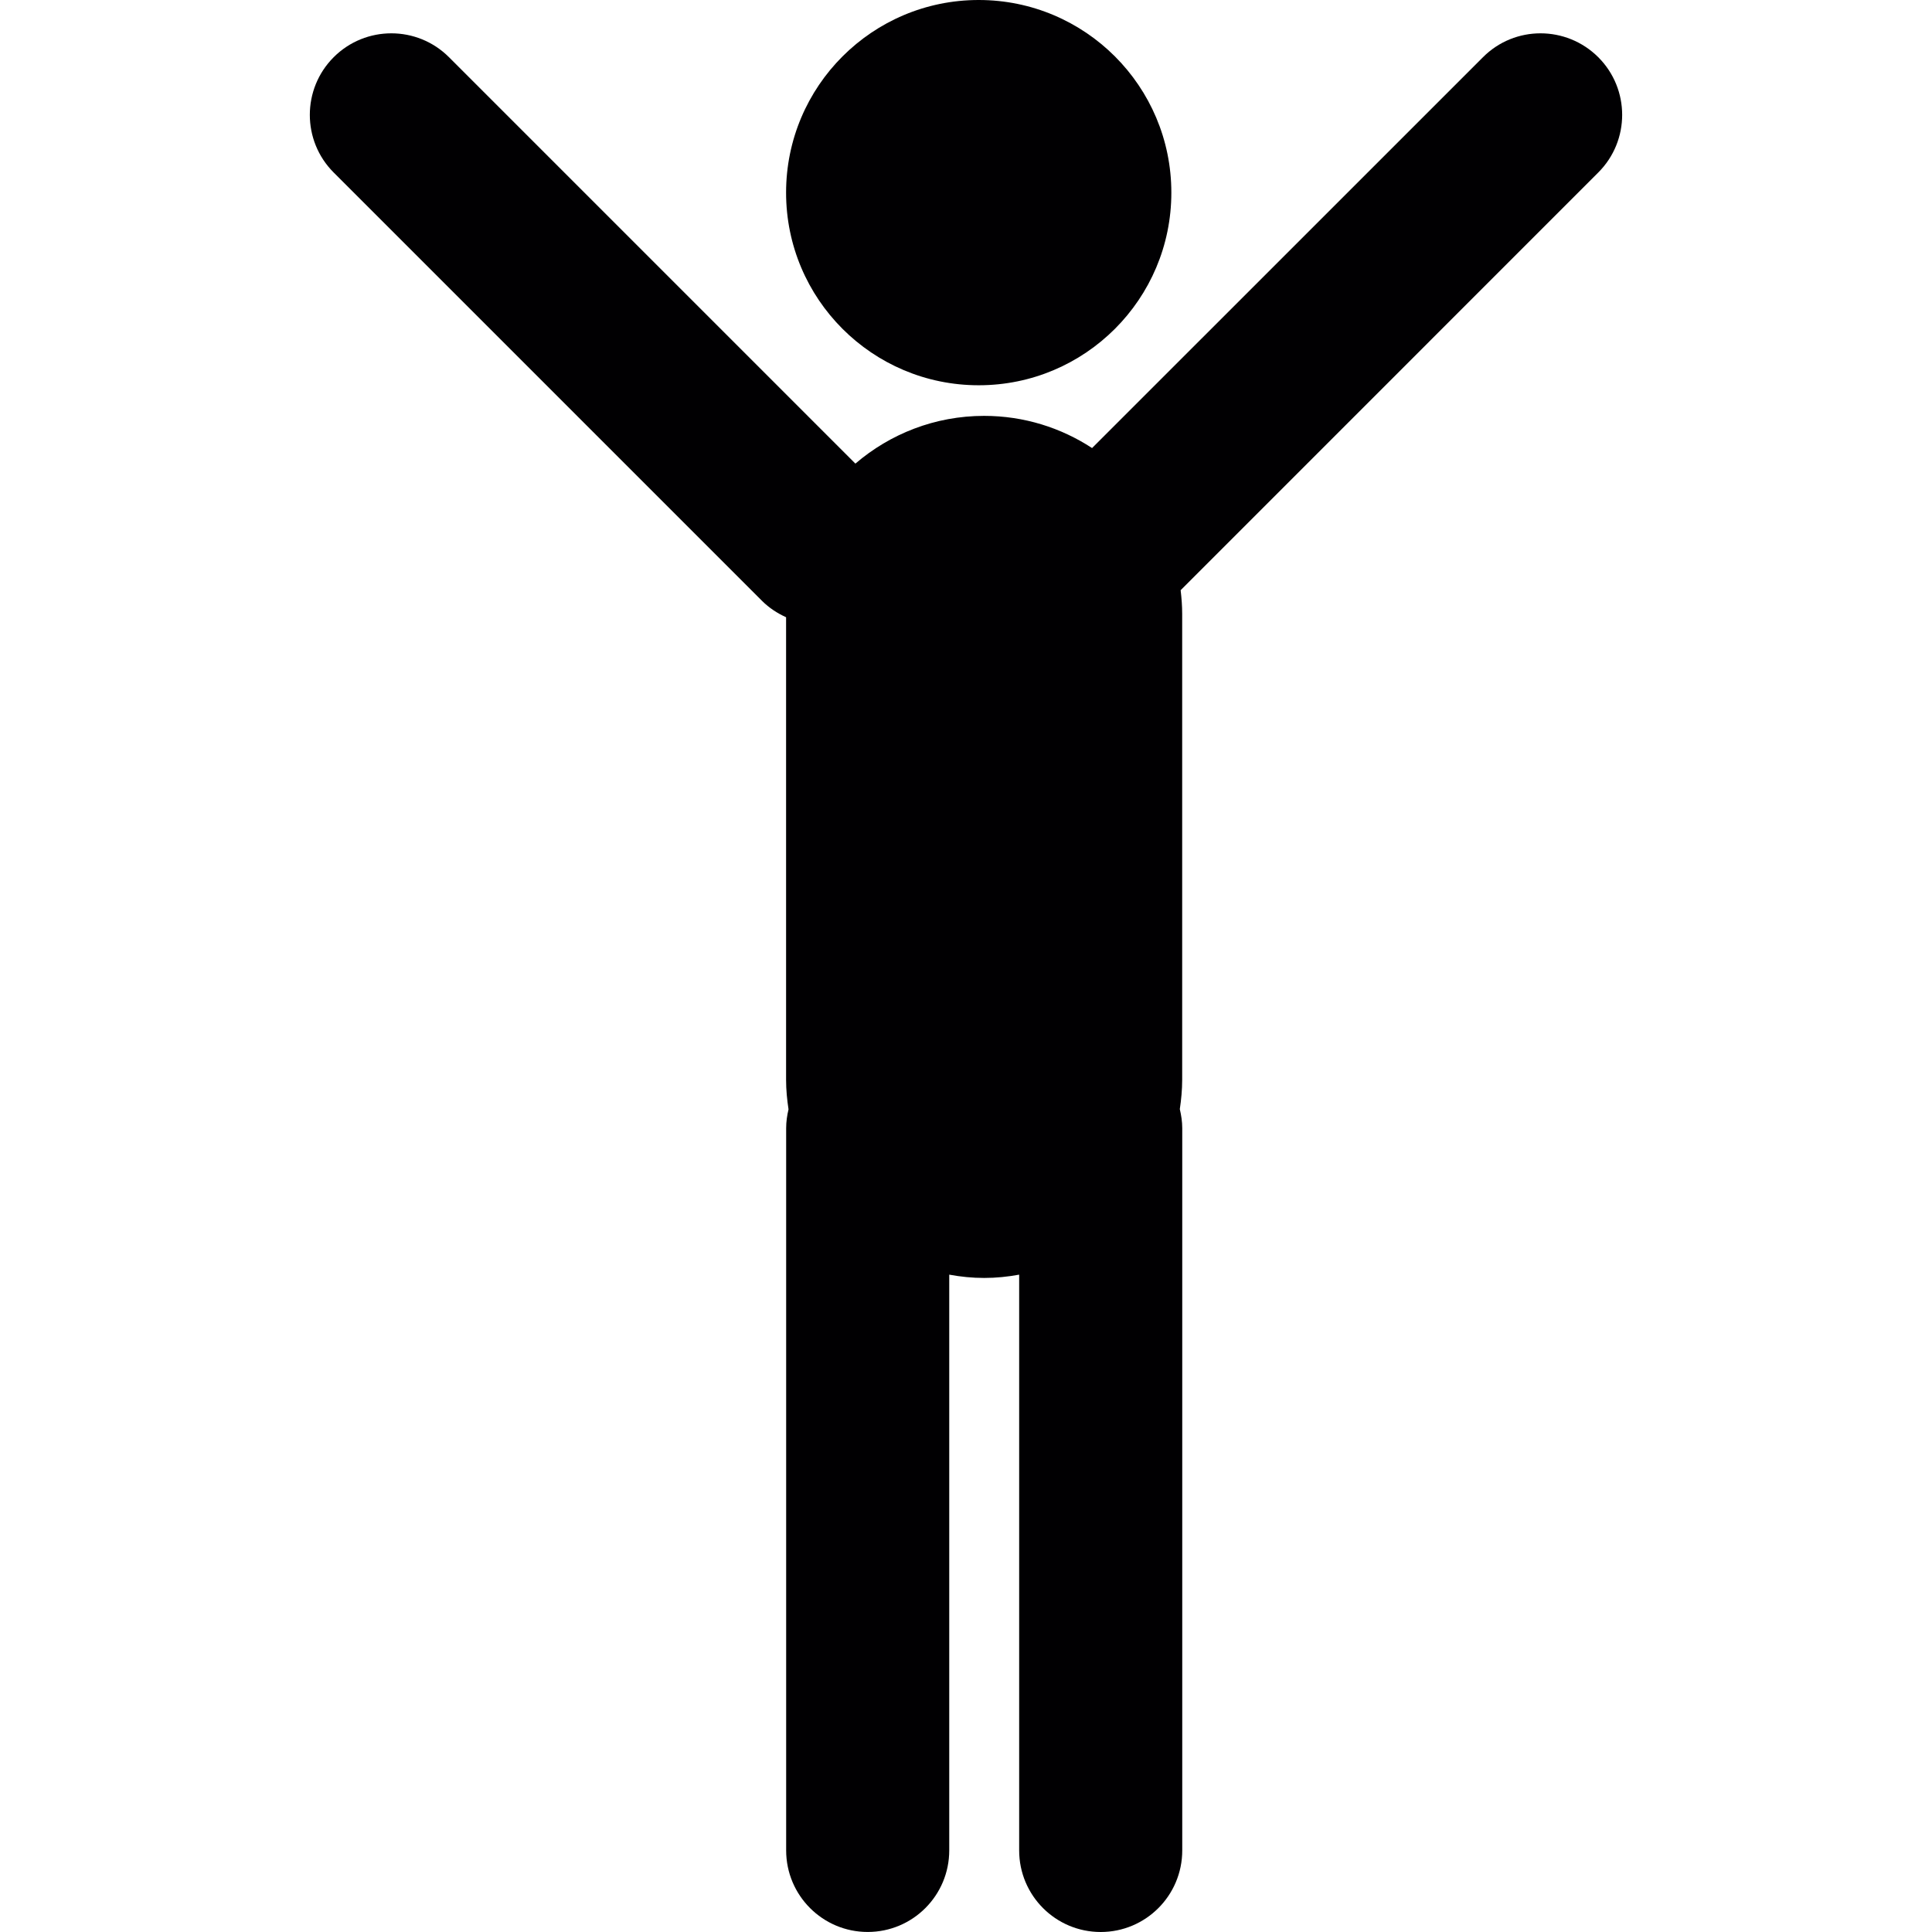
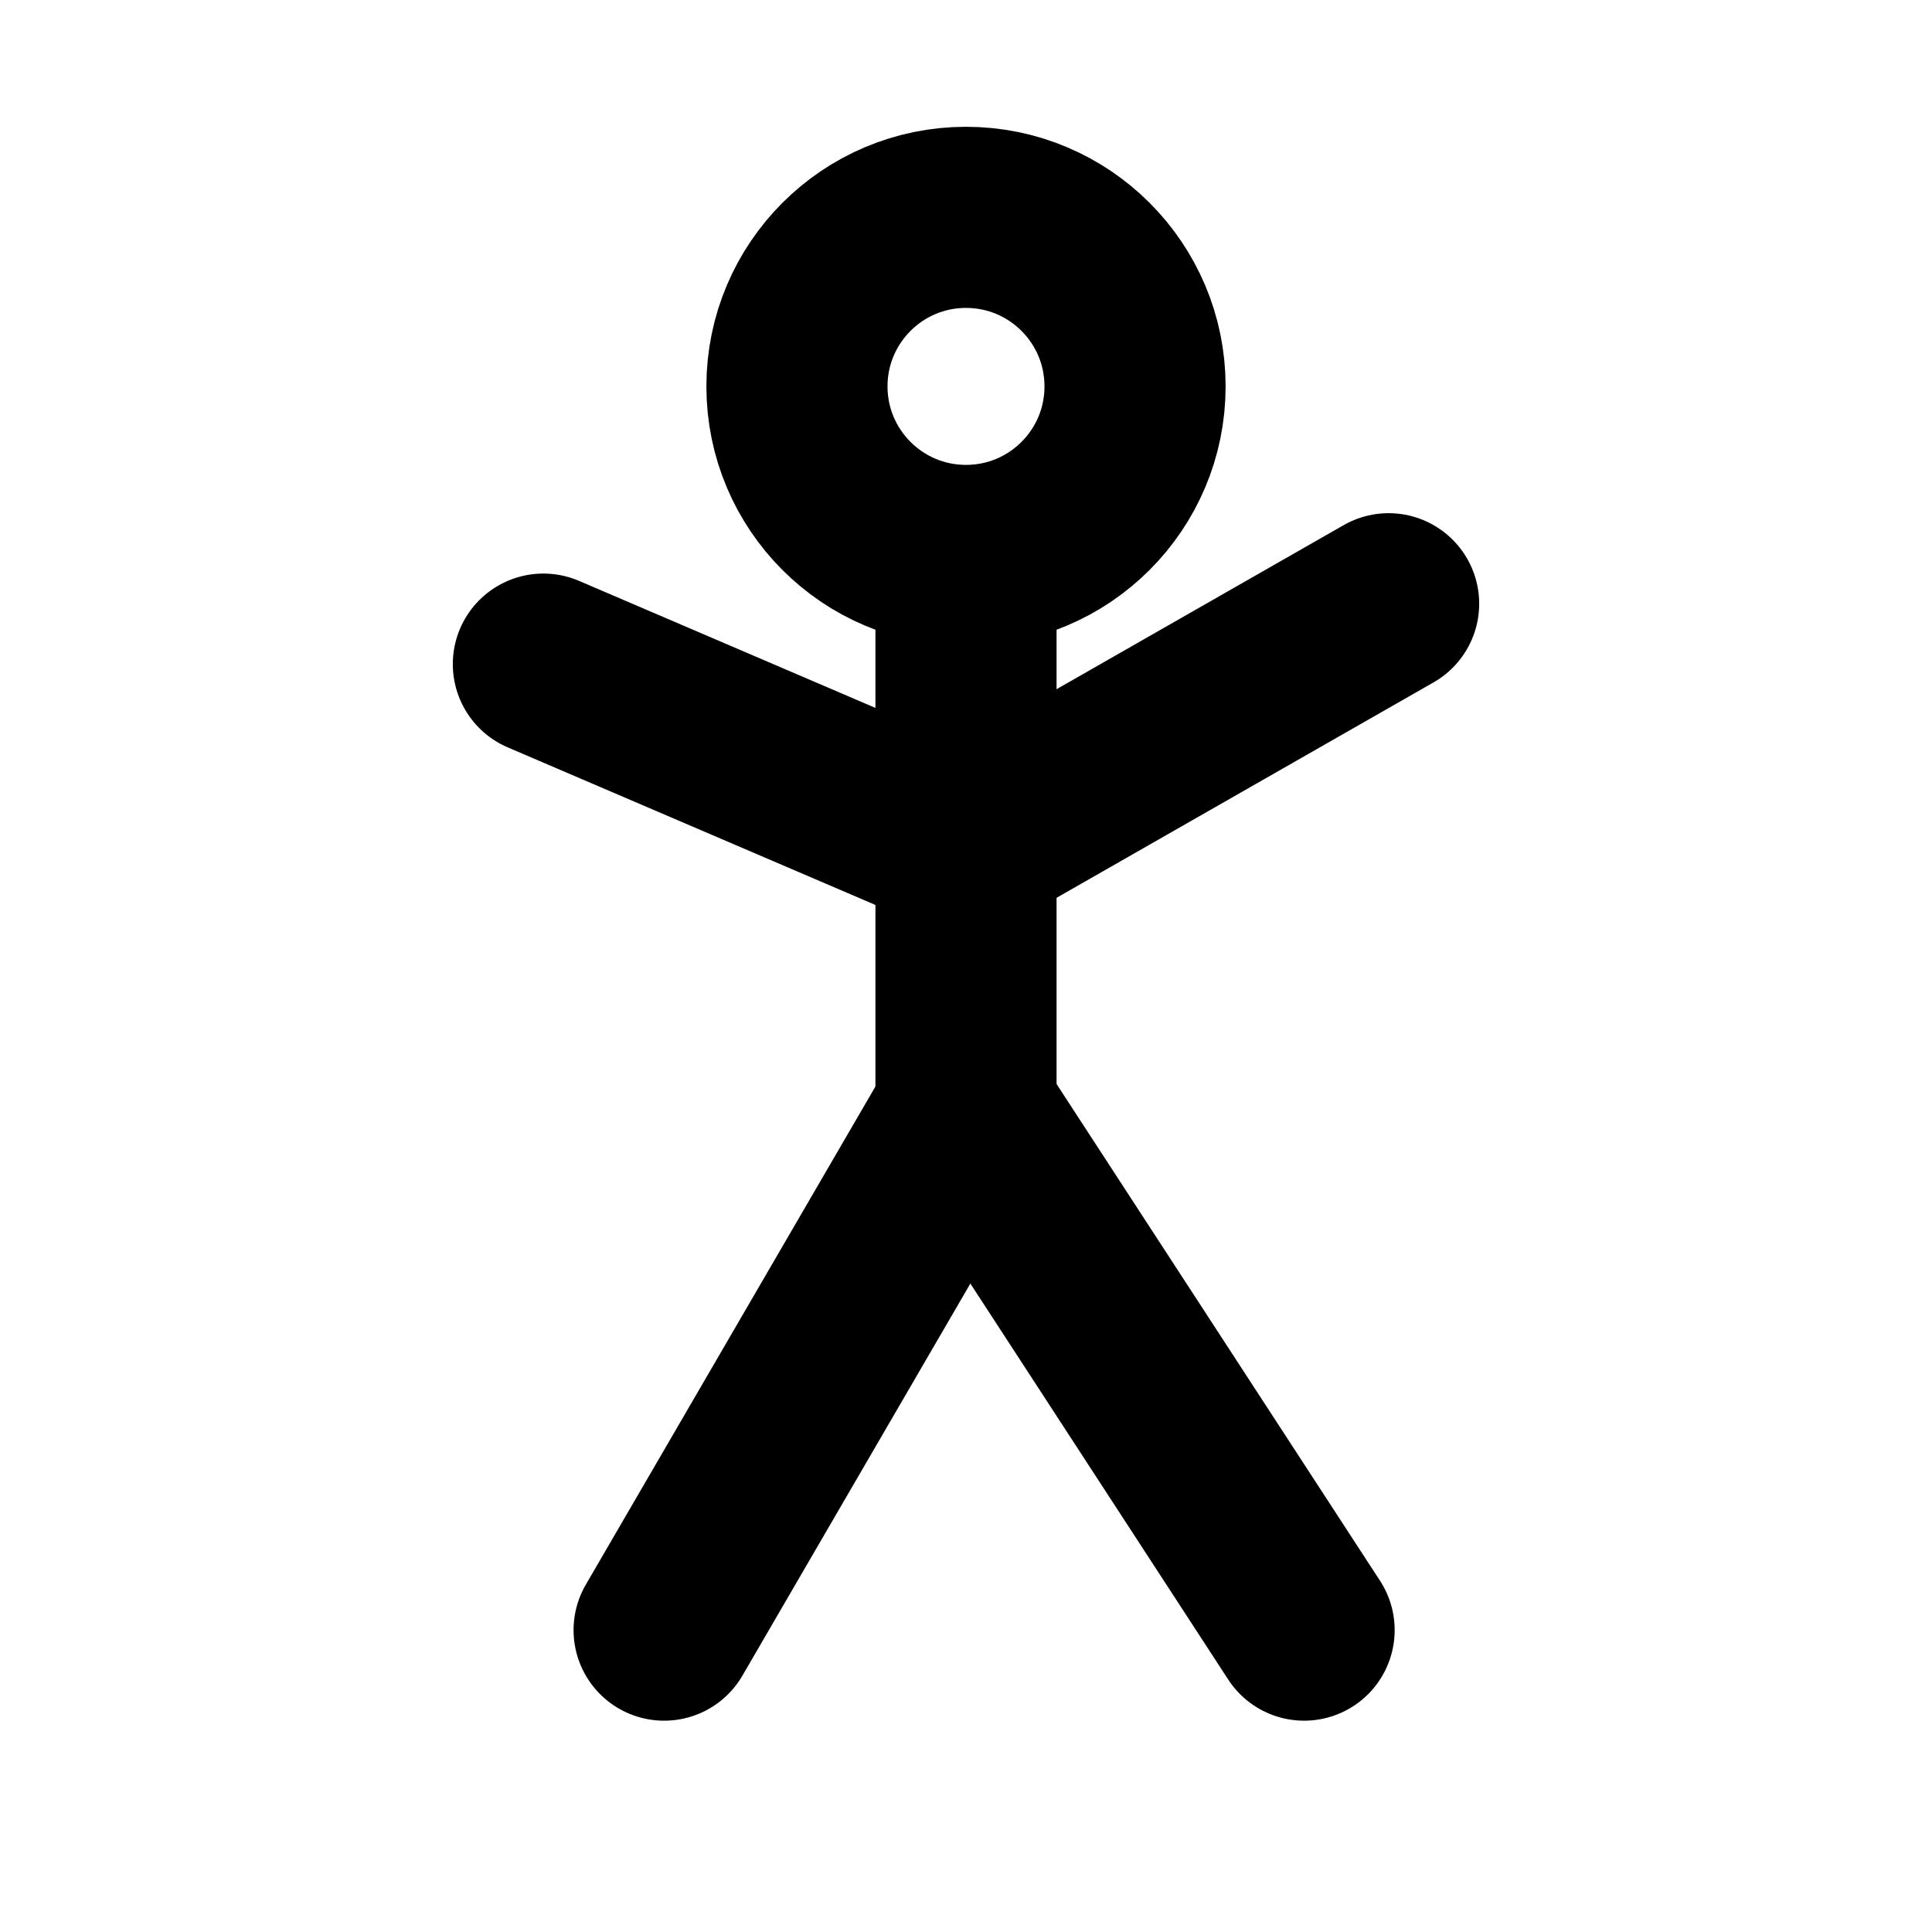
- <svg xmlns="http://www.w3.org/2000/svg" height="200px" width="200px" version="1.1" id="Capa_1" viewBox="0 0 56.366 56.366" xml:space="preserve" fill="#000000">
-   <g id="SVGRepo_bgCarrier" stroke-width="0" />
-   <g id="SVGRepo_tracerCarrier" stroke-linecap="round" stroke-linejoin="round" />
-   <g id="SVGRepo_iconCarrier">
-     <g>
-       <g>
-         <circle style="fill:#010002;" cx="28.554" cy="5.62" r="5.62" />
-         <path style="fill:#010002;" d="M46.629,1.669c-0.932-0.929-2.438-0.929-3.363,0L31.861,13.072 c-0.906-0.592-1.986-0.939-3.149-0.939c-1.436,0-2.746,0.527-3.756,1.393L13.099,1.669c-0.928-0.929-2.435-0.929-3.364,0 c-0.928,0.929-0.928,2.436,0,3.364L22.232,17.53c0.208,0.208,0.448,0.362,0.702,0.478v13.498c0,0.294,0.029,0.578,0.071,0.859 c-0.042,0.179-0.069,0.358-0.069,0.55v21.069c0,1.315,1.065,2.381,2.379,2.381s2.379-1.064,2.379-2.381V37.188 c0.331,0.061,0.67,0.096,1.019,0.096c0.35,0,0.688-0.035,1.021-0.096v16.797c0,1.315,1.064,2.381,2.379,2.381 c1.313,0,2.379-1.064,2.379-2.381v-21.07c0-0.192-0.029-0.376-0.071-0.556c0.041-0.278,0.069-0.562,0.069-0.854V17.91 c0-0.233-0.018-0.463-0.045-0.691L46.629,5.033C47.559,4.105,47.559,2.598,46.629,1.669z" />
-       </g>
-     </g>
-   </g>
+ <svg xmlns="http://www.w3.org/2000/svg" width="16" height="16" viewBox="0 0 16 16" fill="none" stroke="#000000" stroke-width="1.5" stroke-linecap="round" stroke-linejoin="round">
+   <circle cx="8" cy="3.2" r="1.4" />
+   <path d="M8 4.8v4.4" />
+   <path d="M4.5 5.5L8 7l3.5-2" />
+   <path d="M8 9.2l-2.5 4.3" />
+   <path d="M8 9.2l2.8 4.3" />
</svg>
